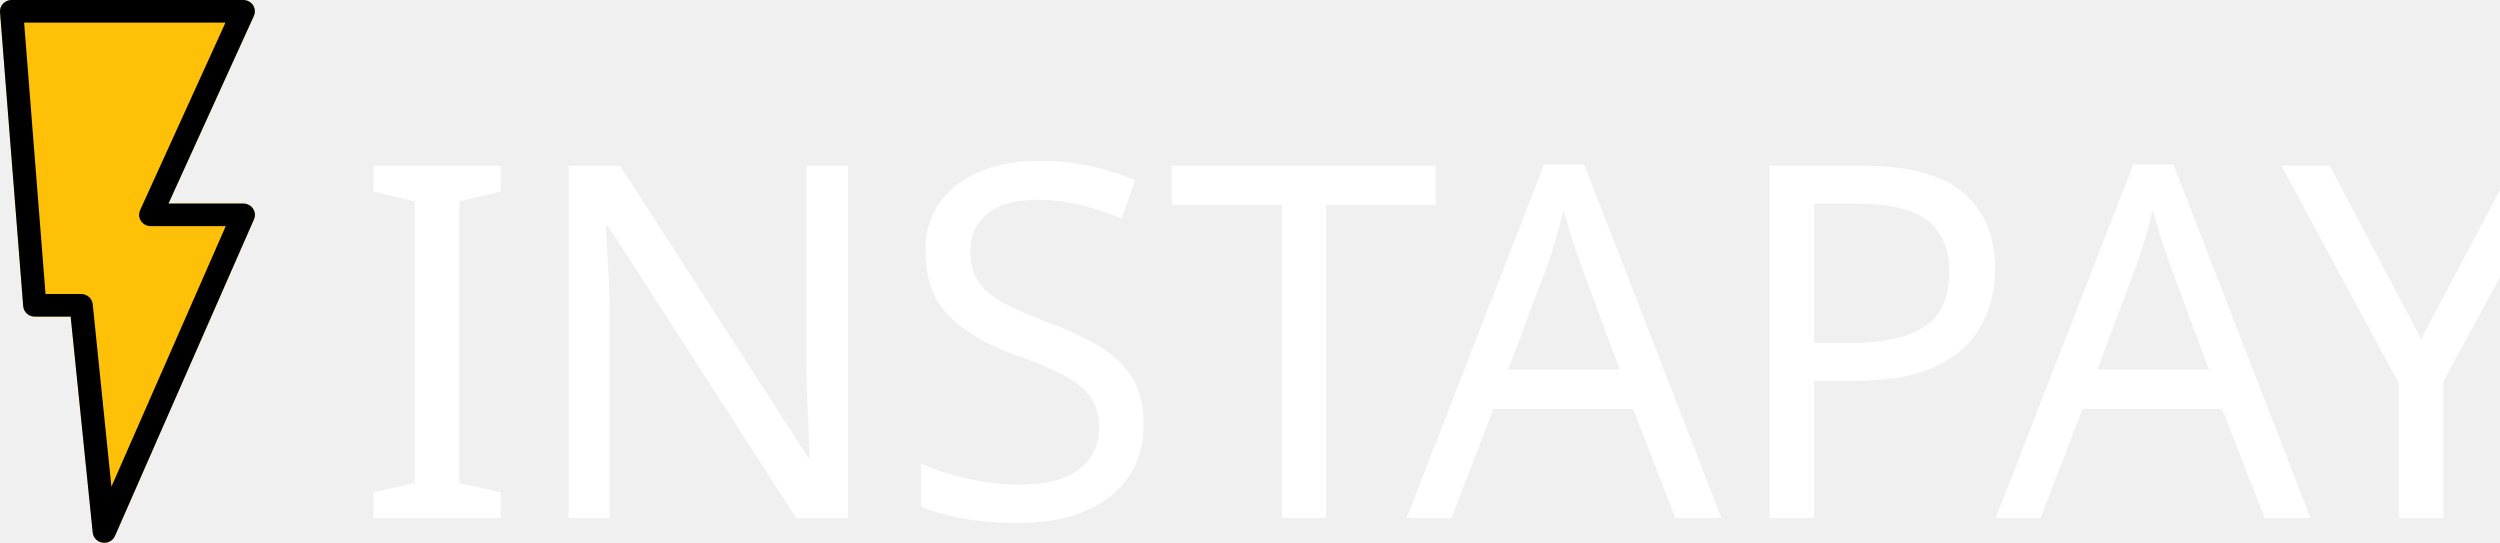
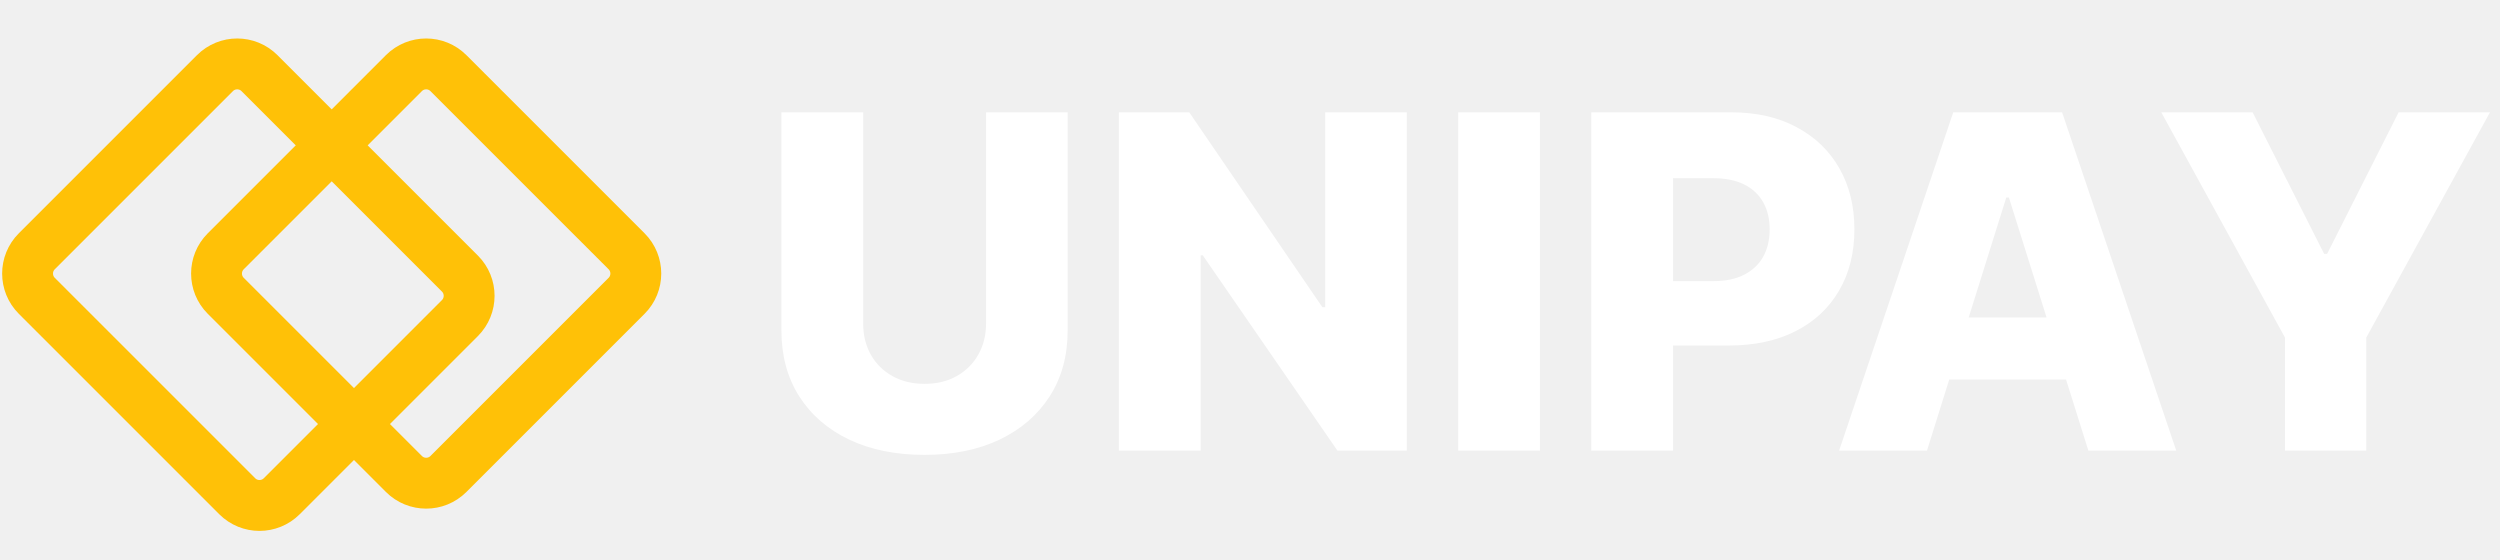
- <svg xmlns="http://www.w3.org/2000/svg" width="304px" height="66px" viewBox="0 0 304 66" version="1.1">
-   <g id="Page-1" stroke="none" stroke-width="1" fill="none" fill-rule="evenodd">
-     <g id="Group-5" transform="translate(-148, -178)">
-       <g id="Group-6" transform="translate(148, 174)">
-         <g id="lightning" transform="translate(0, 4)" fill-rule="nonzero">
-           <path d="M29.59,24.75 L20.489,24.75 L30.877,1.925 C31.188,1.229 30.863,0.419 30.15,0.115 C29.973,0.039 29.782,0 29.59,6.5577174e-06 L1.413,6.5577174e-06 C0.635,-0.002 0.002,0.611 8.26439253e-06,1.371 C-0,1.408 0.001,1.445 0.004,1.482 L2.822,37.232 C2.879,37.95 3.494,38.502 4.231,38.5 L8.592,38.5 L11.283,64.763 C11.361,65.518 12.052,66.069 12.826,65.993 C13.336,65.943 13.778,65.626 13.98,65.167 L30.886,26.667 C31.192,25.969 30.861,25.161 30.146,24.861 C29.97,24.788 29.781,24.75 29.59,24.75 Z" id="Path" fill="#FFC107" />
-           <path d="M12.682,66 C11.956,66.004 11.346,65.468 11.274,64.762 L8.592,38.5 L4.23,38.5 C3.493,38.502 2.879,37.949 2.822,37.232 L0.004,1.482 C-0.056,0.725 0.523,0.063 1.299,0.004 C1.337,0.001 1.375,-0 1.413,8.7650126e-06 L29.586,8.7650126e-06 C30.364,0.002 30.994,0.619 30.992,1.378 C30.991,1.566 30.951,1.752 30.874,1.925 L20.486,24.75 L29.586,24.75 C30.364,24.747 30.997,25.361 31,26.12 C31.001,26.311 30.961,26.5 30.882,26.675 L13.978,65.175 C13.754,65.678 13.244,66.002 12.682,66 Z M5.535,35.75 L9.865,35.75 C10.591,35.746 11.201,36.282 11.274,36.987 L13.55,59.18 L27.451,27.5 L18.317,27.5 C17.539,27.498 16.91,26.881 16.912,26.121 C16.912,25.933 16.952,25.747 17.029,25.575 L27.417,2.75 L2.934,2.75 L5.535,35.75 Z" id="Shape" fill="#000000" />
-         </g>
-         <text id="INSTAPAY" font-family="Sequel-Regular, Sequel" font-size="60" font-weight="normal" fill="#FFFFFF">
-           <tspan x="43" y="67">INSTAPAY</tspan>
-         </text>
-       </g>
-     </g>
-   </g>
+ <svg xmlns="http://www.w3.org/2000/svg" width="344" height="77" viewBox="0 0 344 77" fill="none">
+   <path d="M135.682 15.454H146.909V45.477C146.909 48.947 146.083 51.97 144.432 54.545C142.78 57.106 140.477 59.091 137.523 60.5C134.568 61.894 131.136 62.591 127.227 62.591C123.273 62.591 119.818 61.894 116.864 60.5C113.909 59.091 111.614 57.106 109.977 54.545C108.341 51.97 107.523 48.947 107.523 45.477V15.454H118.773V44.5C118.773 46.106 119.121 47.538 119.818 48.795C120.53 50.053 121.523 51.038 122.795 51.75C124.068 52.462 125.545 52.818 127.227 52.818C128.909 52.818 130.379 52.462 131.636 51.75C132.909 51.038 133.902 50.053 134.614 48.795C135.326 47.538 135.682 46.106 135.682 44.5V15.454ZM193.574 15.454V62H184.028L165.506 35.136H165.21V62H153.96V15.454H163.642L181.96 42.273H182.347V15.454H193.574ZM211.898 15.454V62H200.648V15.454H211.898ZM218.96 62V15.454H238.188C241.672 15.454 244.68 16.136 247.21 17.5C249.756 18.849 251.718 20.735 253.097 23.159C254.475 25.568 255.165 28.371 255.165 31.568C255.165 34.78 254.46 37.591 253.051 40C251.657 42.394 249.665 44.25 247.074 45.568C244.483 46.886 241.407 47.545 237.847 47.545H225.983V38.682H235.756C237.453 38.682 238.869 38.386 240.006 37.795C241.157 37.205 242.028 36.379 242.619 35.318C243.21 34.242 243.506 32.992 243.506 31.568C243.506 30.129 243.21 28.886 242.619 27.841C242.028 26.78 241.157 25.962 240.006 25.386C238.854 24.811 237.438 24.523 235.756 24.523H230.21V62H218.96ZM265.153 62H253.062L268.767 15.454H283.744L299.449 62H287.358L276.426 27.182H276.062L265.153 62ZM263.54 43.682H288.812V52.227H263.54V43.682ZM297.392 15.454H309.96L319.801 34.932H320.21L330.051 15.454H342.619L325.597 46.455V62H314.415V46.455L297.392 15.454Z" fill="white" />
+   <path d="M29.577 10.064L5.064 34.577C3.372 36.269 3.372 39.013 5.064 40.705L32.641 68.282C34.334 69.975 37.077 69.975 38.77 68.282L63.283 43.77C64.975 42.077 64.975 39.334 63.283 37.641L35.705 10.064C34.013 8.372 31.269 8.372 29.577 10.064Z" stroke="#FFC107" stroke-width="7" stroke-linecap="round" stroke-linejoin="round" />
+   <path d="M55.577 10.064L31.064 34.577C29.372 36.269 29.372 39.013 31.064 40.705L55.577 65.218C57.269 66.911 60.013 66.911 61.705 65.218L86.218 40.705C87.911 39.013 87.911 36.269 86.218 34.577L61.705 10.064C60.013 8.372 57.269 8.372 55.577 10.064Z" stroke="#FFC107" stroke-width="7" stroke-linecap="round" stroke-linejoin="round" />
</svg>
